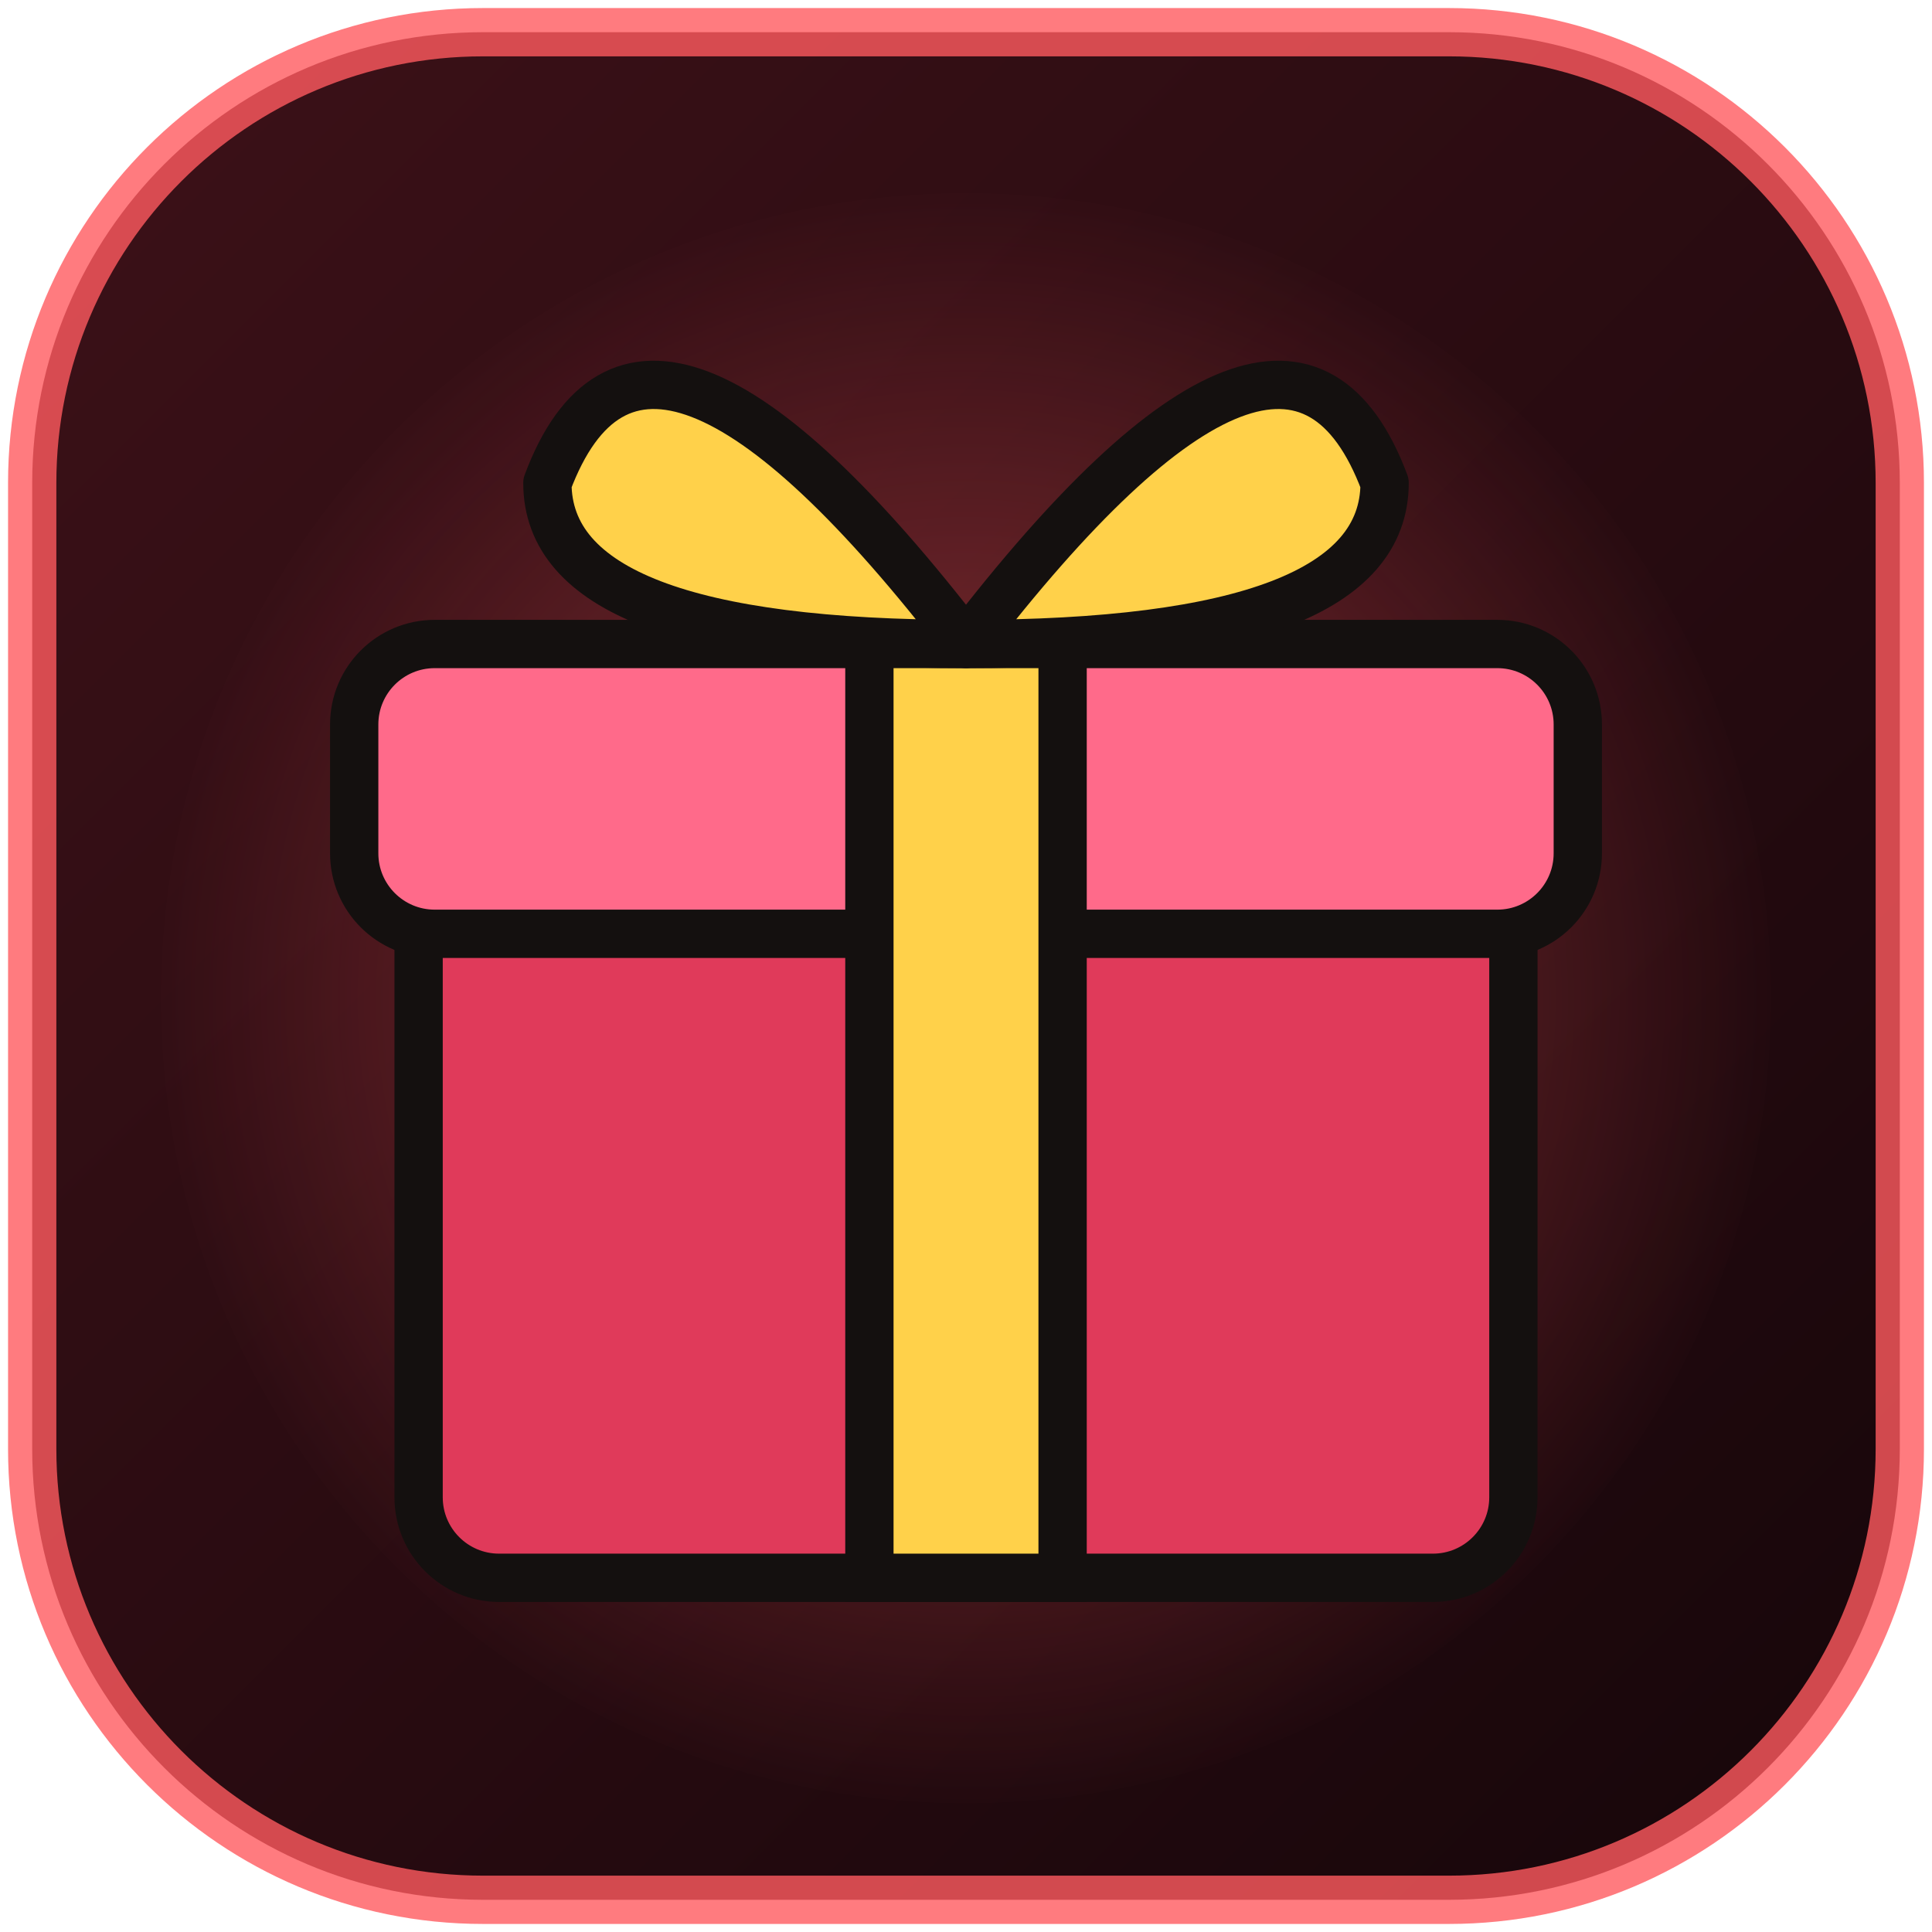
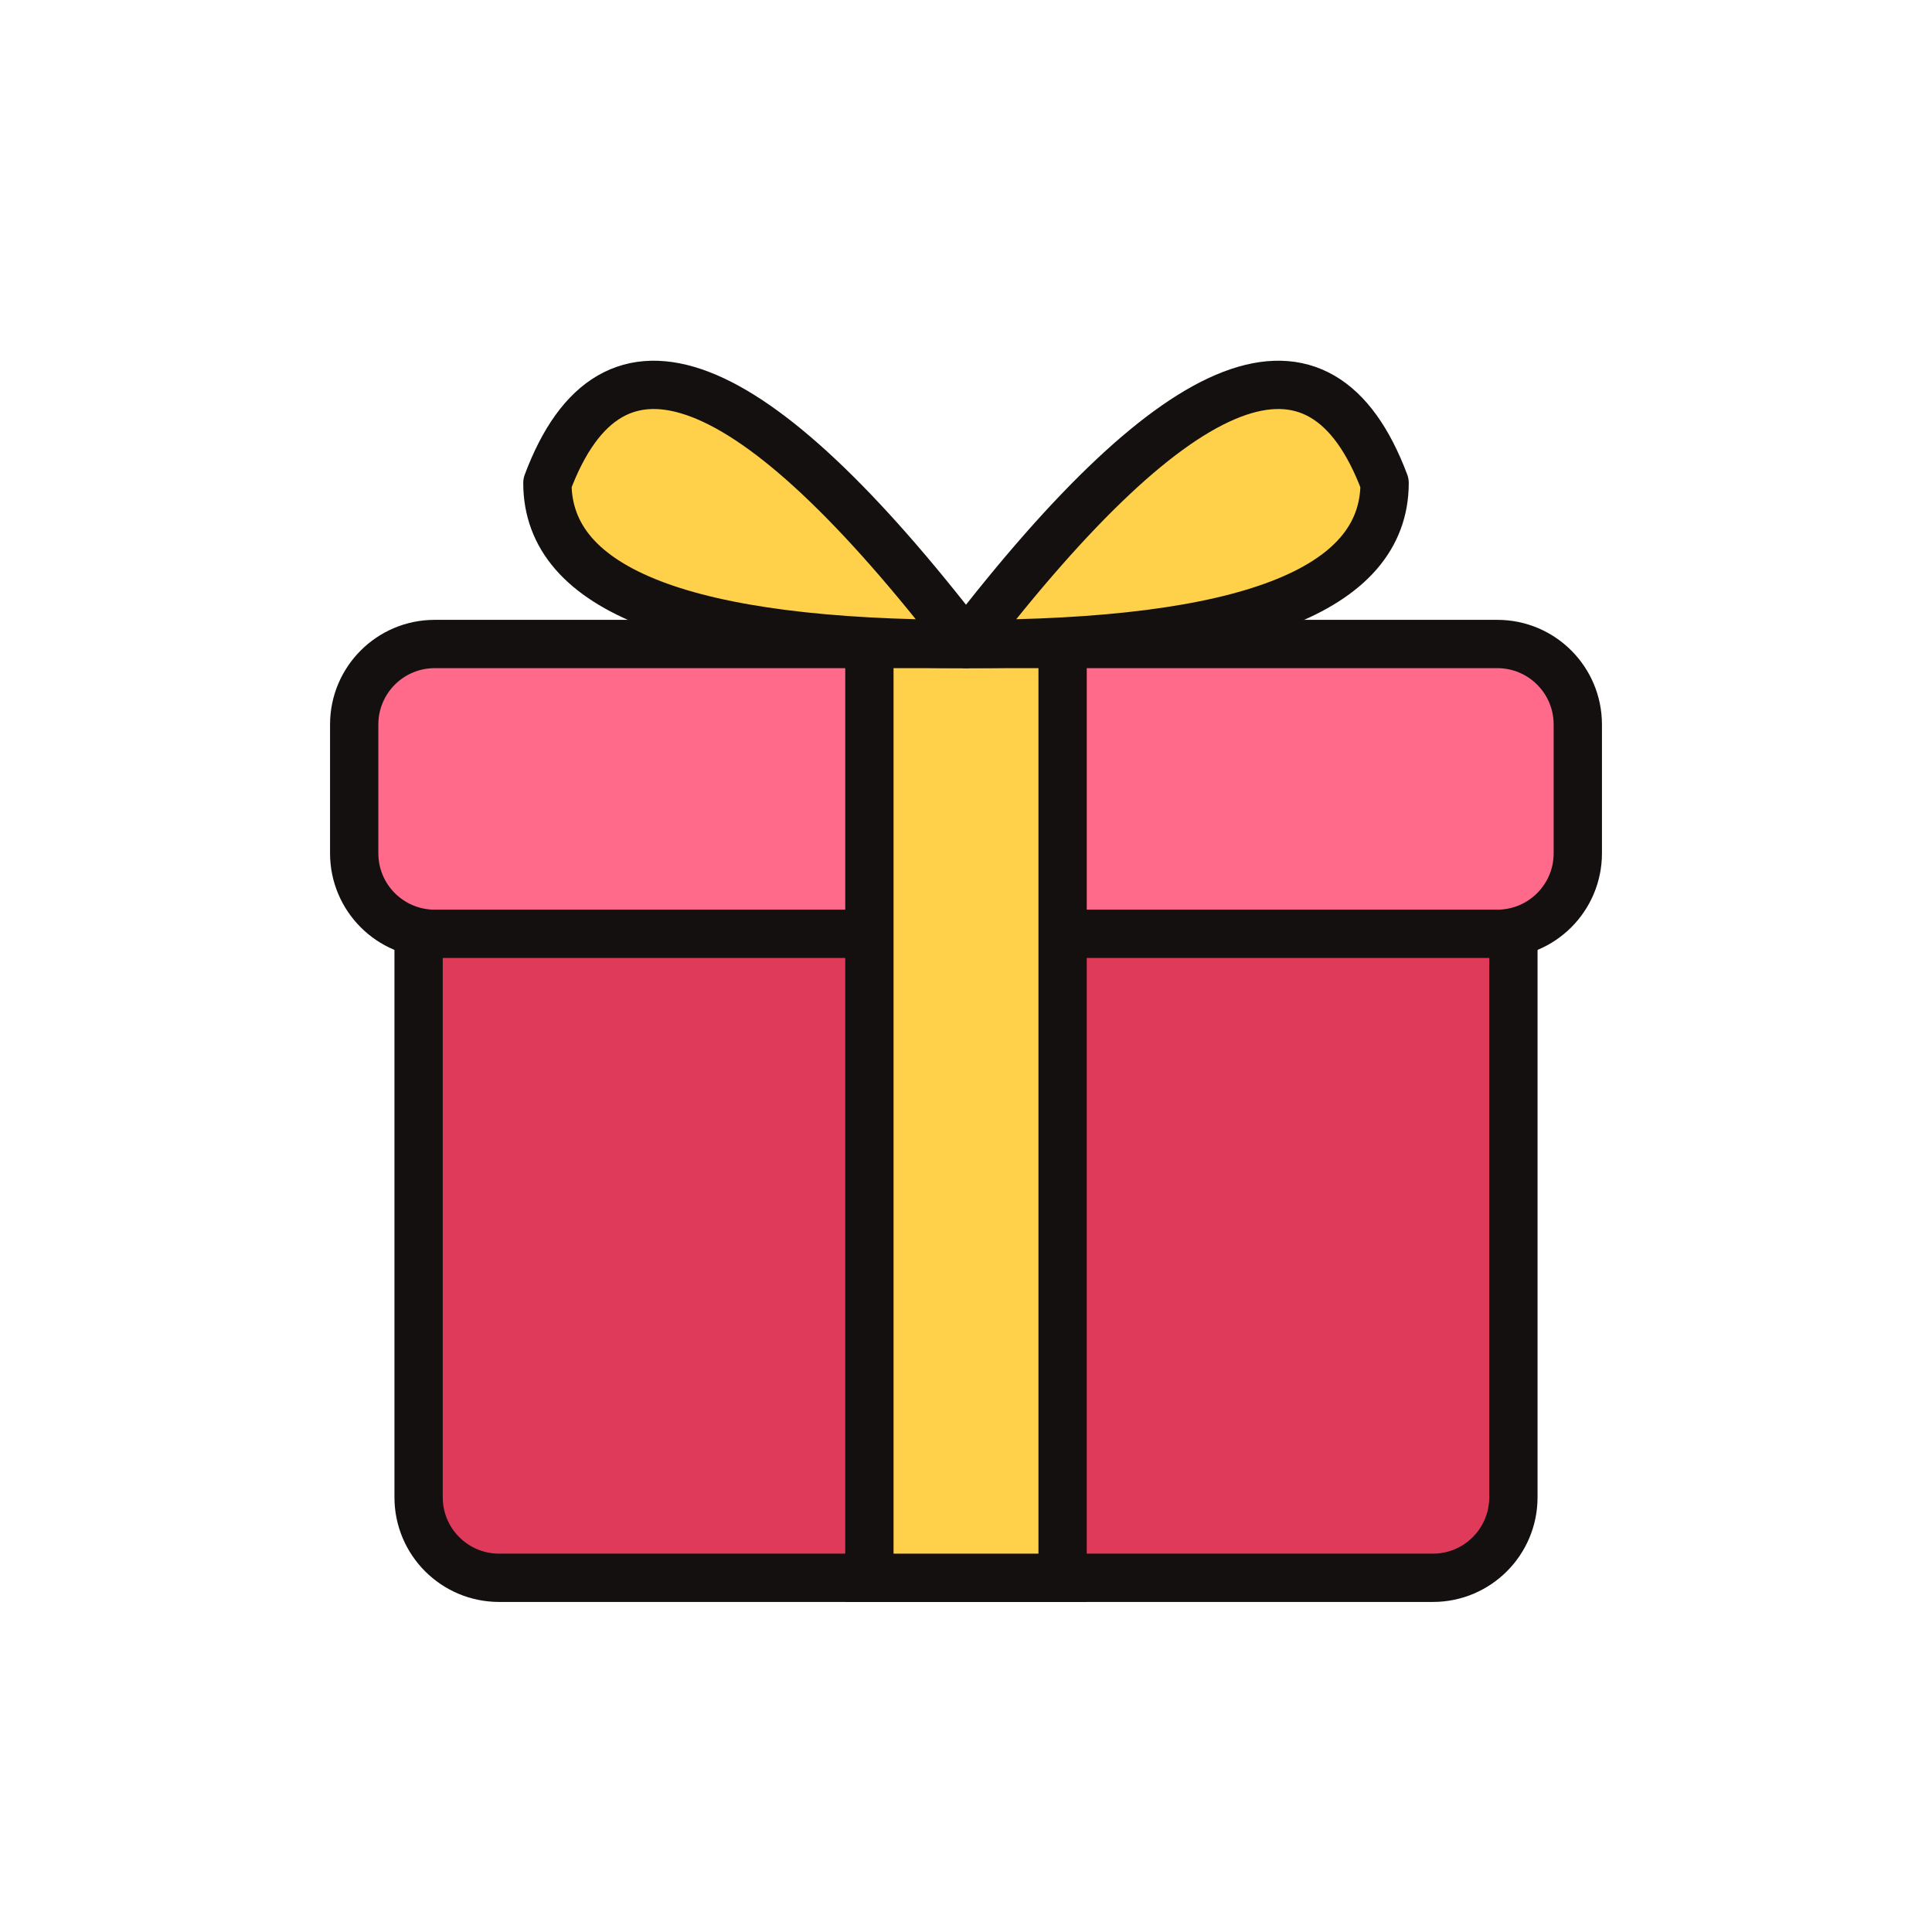
<svg xmlns="http://www.w3.org/2000/svg" viewBox="0 0 120 120">
  <defs>
    <linearGradient id="bgift" x1="0" y1="0" x2="1" y2="1">
      <stop offset="0" stop-color="#3d1118" />
      <stop offset="1" stop-color="#16060a" />
    </linearGradient>
    <radialGradient id="ggift" cx=".5" cy=".5" r=".5">
      <stop offset="0" stop-color="#ff5a5f" stop-opacity=".5" />
      <stop offset="1" stop-color="#ff5a5f" stop-opacity="0" />
    </radialGradient>
  </defs>
-   <rect x="2" y="2" width="116" height="116" rx="28" fill="url(#bgift)" stroke="#ff5a5f" stroke-opacity=".8" stroke-width="3" />
-   <circle cx="60" cy="62" r="50" fill="url(#ggift)" />
  <rect x="26" y="52" width="68" height="46" rx="5" fill="#e03a5a" stroke="#14100f" stroke-width="3" />
  <rect x="22" y="40" width="76" height="18" rx="5" fill="#ff6a8a" stroke="#14100f" stroke-width="3" />
  <rect x="54" y="40" width="12" height="58" rx="0" fill="#ffd14a" stroke="#14100f" stroke-width="3" />
  <path d="M60 40 Q40 14 34 30 Q34 40 60 40Z" fill="#ffd14a" stroke="#14100f" stroke-width="3" stroke-linejoin="round" stroke-linecap="round" />
  <path d="M60 40 Q80 14 86 30 Q86 40 60 40Z" fill="#ffd14a" stroke="#14100f" stroke-width="3" stroke-linejoin="round" stroke-linecap="round" />
</svg>
